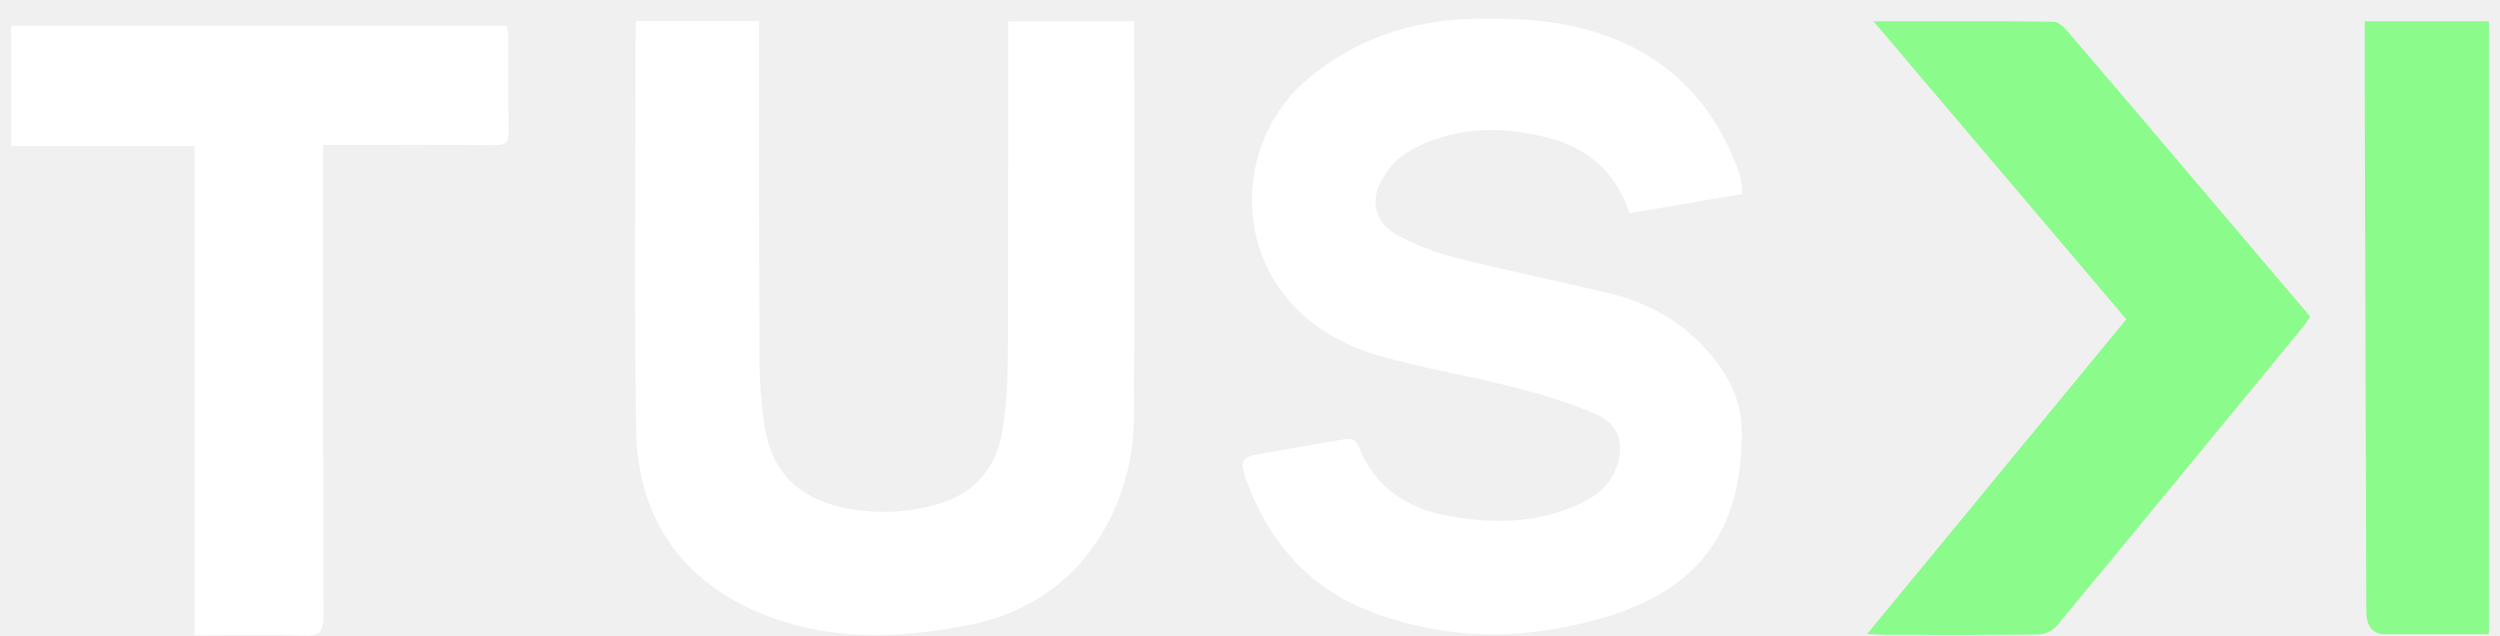
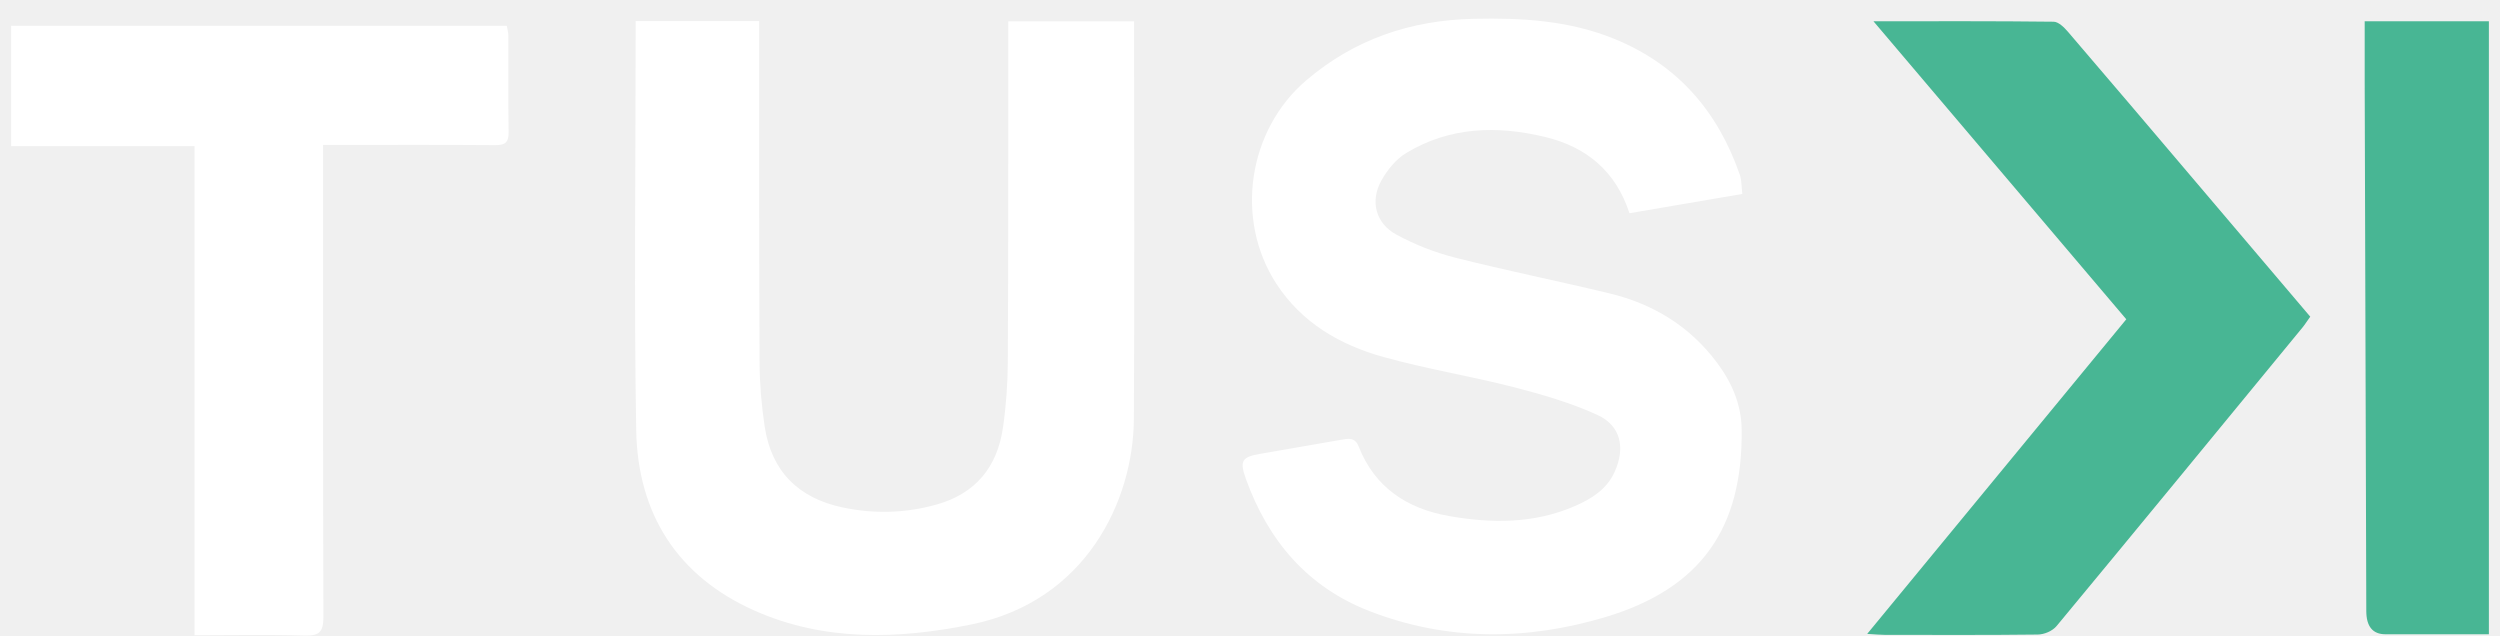
<svg xmlns="http://www.w3.org/2000/svg" width="118" height="30" viewBox="0 0 118 30" fill="none">
  <path d="M82.243 9.153C80.415 9.467 78.684 9.763 76.911 10.064C76.262 8.069 74.873 6.938 72.947 6.469C70.672 5.918 68.432 5.976 66.373 7.222C65.891 7.511 65.48 8.02 65.203 8.52C64.66 9.489 64.926 10.537 65.904 11.07C66.775 11.545 67.732 11.92 68.694 12.164C71.11 12.776 73.557 13.266 75.979 13.851C78.026 14.345 79.745 15.393 81.024 17.093C81.728 18.025 82.191 19.073 82.206 20.258C82.27 24.923 80.29 27.765 75.802 29.118C72.076 30.239 68.301 30.27 64.624 28.838C61.711 27.704 59.856 25.514 58.808 22.61C58.497 21.745 58.616 21.569 59.493 21.419C60.758 21.203 62.019 20.977 63.283 20.761C63.622 20.703 63.951 20.618 64.13 21.078C64.892 23.013 66.418 24.009 68.387 24.356C70.394 24.71 72.402 24.725 74.325 23.89C75.111 23.549 75.833 23.107 76.21 22.275C76.725 21.142 76.509 20.091 75.391 19.582C74.136 19.009 72.783 18.616 71.442 18.272C69.404 17.748 67.317 17.413 65.294 16.849C63.247 16.279 61.443 15.235 60.243 13.391C58.269 10.351 58.899 6.14 61.66 3.788C63.932 1.854 66.574 0.955 69.547 0.888C71.832 0.836 74.072 0.964 76.219 1.844C79.193 3.063 81.085 5.263 82.121 8.255C82.206 8.504 82.194 8.788 82.237 9.144L82.243 9.153Z" fill="white" />
  <path d="M30.005 0.994H35.83C35.83 1.293 35.83 1.555 35.83 1.82C35.833 6.935 35.824 12.047 35.852 17.163C35.858 18.159 35.946 19.161 36.095 20.145C36.418 22.248 37.682 23.509 39.77 23.951C41.25 24.265 42.725 24.225 44.187 23.82C46.052 23.302 47.072 22.038 47.34 20.182C47.49 19.152 47.563 18.101 47.569 17.062C47.596 11.993 47.587 6.926 47.59 1.856C47.59 1.588 47.59 1.317 47.59 1.006H53.528V1.829C53.528 7.807 53.553 13.784 53.519 19.762C53.498 23.658 51.243 28.372 45.86 29.471C42.414 30.175 38.922 30.291 35.617 28.822C31.949 27.195 30.099 24.222 30.029 20.31C29.923 14.153 30.002 7.992 30.002 1.832C30.002 1.564 30.002 1.299 30.002 0.991L30.005 0.994Z" fill="white" />
  <path d="M0.525 1.217H23.921C23.948 1.387 23.994 1.537 23.994 1.689C24 3.203 23.982 4.714 24.006 6.229C24.015 6.719 23.844 6.856 23.372 6.85C20.944 6.832 18.513 6.841 16.082 6.841C15.835 6.841 15.591 6.841 15.25 6.841V7.795C15.25 14.899 15.241 22.007 15.265 29.112C15.265 29.807 15.091 30.02 14.385 29.998C12.672 29.947 10.957 29.983 9.181 29.983V6.896H0.525V1.22V1.217Z" fill="white" />
-   <path d="M109.047 14.951C107.216 12.797 105.446 10.71 103.676 8.626C101.656 6.247 99.639 3.867 97.607 1.5C97.421 1.284 97.159 1.028 96.931 1.025C94.161 0.991 91.395 1.004 88.427 1.004C92.464 5.759 96.373 10.369 100.361 15.07C96.321 19.978 92.303 24.856 88.132 29.919C88.543 29.944 88.753 29.965 88.96 29.965C91.367 29.965 93.774 29.98 96.178 29.95C96.483 29.947 96.87 29.794 97.08 29.538C100.958 24.859 104.818 20.155 108.681 15.454C108.794 15.317 108.889 15.161 109.041 14.951H109.047Z" fill="#8BFC8C" />
-   <path d="M117.475 29.937C117.475 20.234 117.475 10.646 117.475 1.003C115.537 1.003 113.624 1.003 111.613 1.003C111.613 1.957 111.613 2.908 111.613 3.858C111.638 12.185 111.665 20.514 111.689 28.841C111.691 29.57 111.991 29.935 112.588 29.937C114.188 29.937 115.79 29.937 117.472 29.937H117.475Z" fill="#8BFC8C" />
+   <path d="M109.047 14.951C107.216 12.797 105.446 10.71 103.676 8.626C101.656 6.247 99.639 3.867 97.607 1.5C97.421 1.284 97.159 1.028 96.931 1.025C94.161 0.991 91.395 1.004 88.427 1.004C92.464 5.759 96.373 10.369 100.361 15.07C96.321 19.978 92.303 24.856 88.132 29.919C88.543 29.944 88.753 29.965 88.96 29.965C91.367 29.965 93.774 29.98 96.178 29.95C96.483 29.947 96.87 29.794 97.08 29.538C100.958 24.859 104.818 20.155 108.681 15.454C108.794 15.317 108.889 15.161 109.041 14.951H109.047Z" fill="#48B694" />
+   <path d="M117.475 29.937C117.475 20.234 117.475 10.646 117.475 1.003C115.537 1.003 113.624 1.003 111.613 1.003C111.613 1.957 111.613 2.908 111.613 3.858C111.638 12.185 111.665 20.514 111.689 28.841C111.691 29.57 111.991 29.935 112.588 29.937C114.188 29.937 115.79 29.937 117.472 29.937H117.475Z" fill="#48B694" />
</svg>
